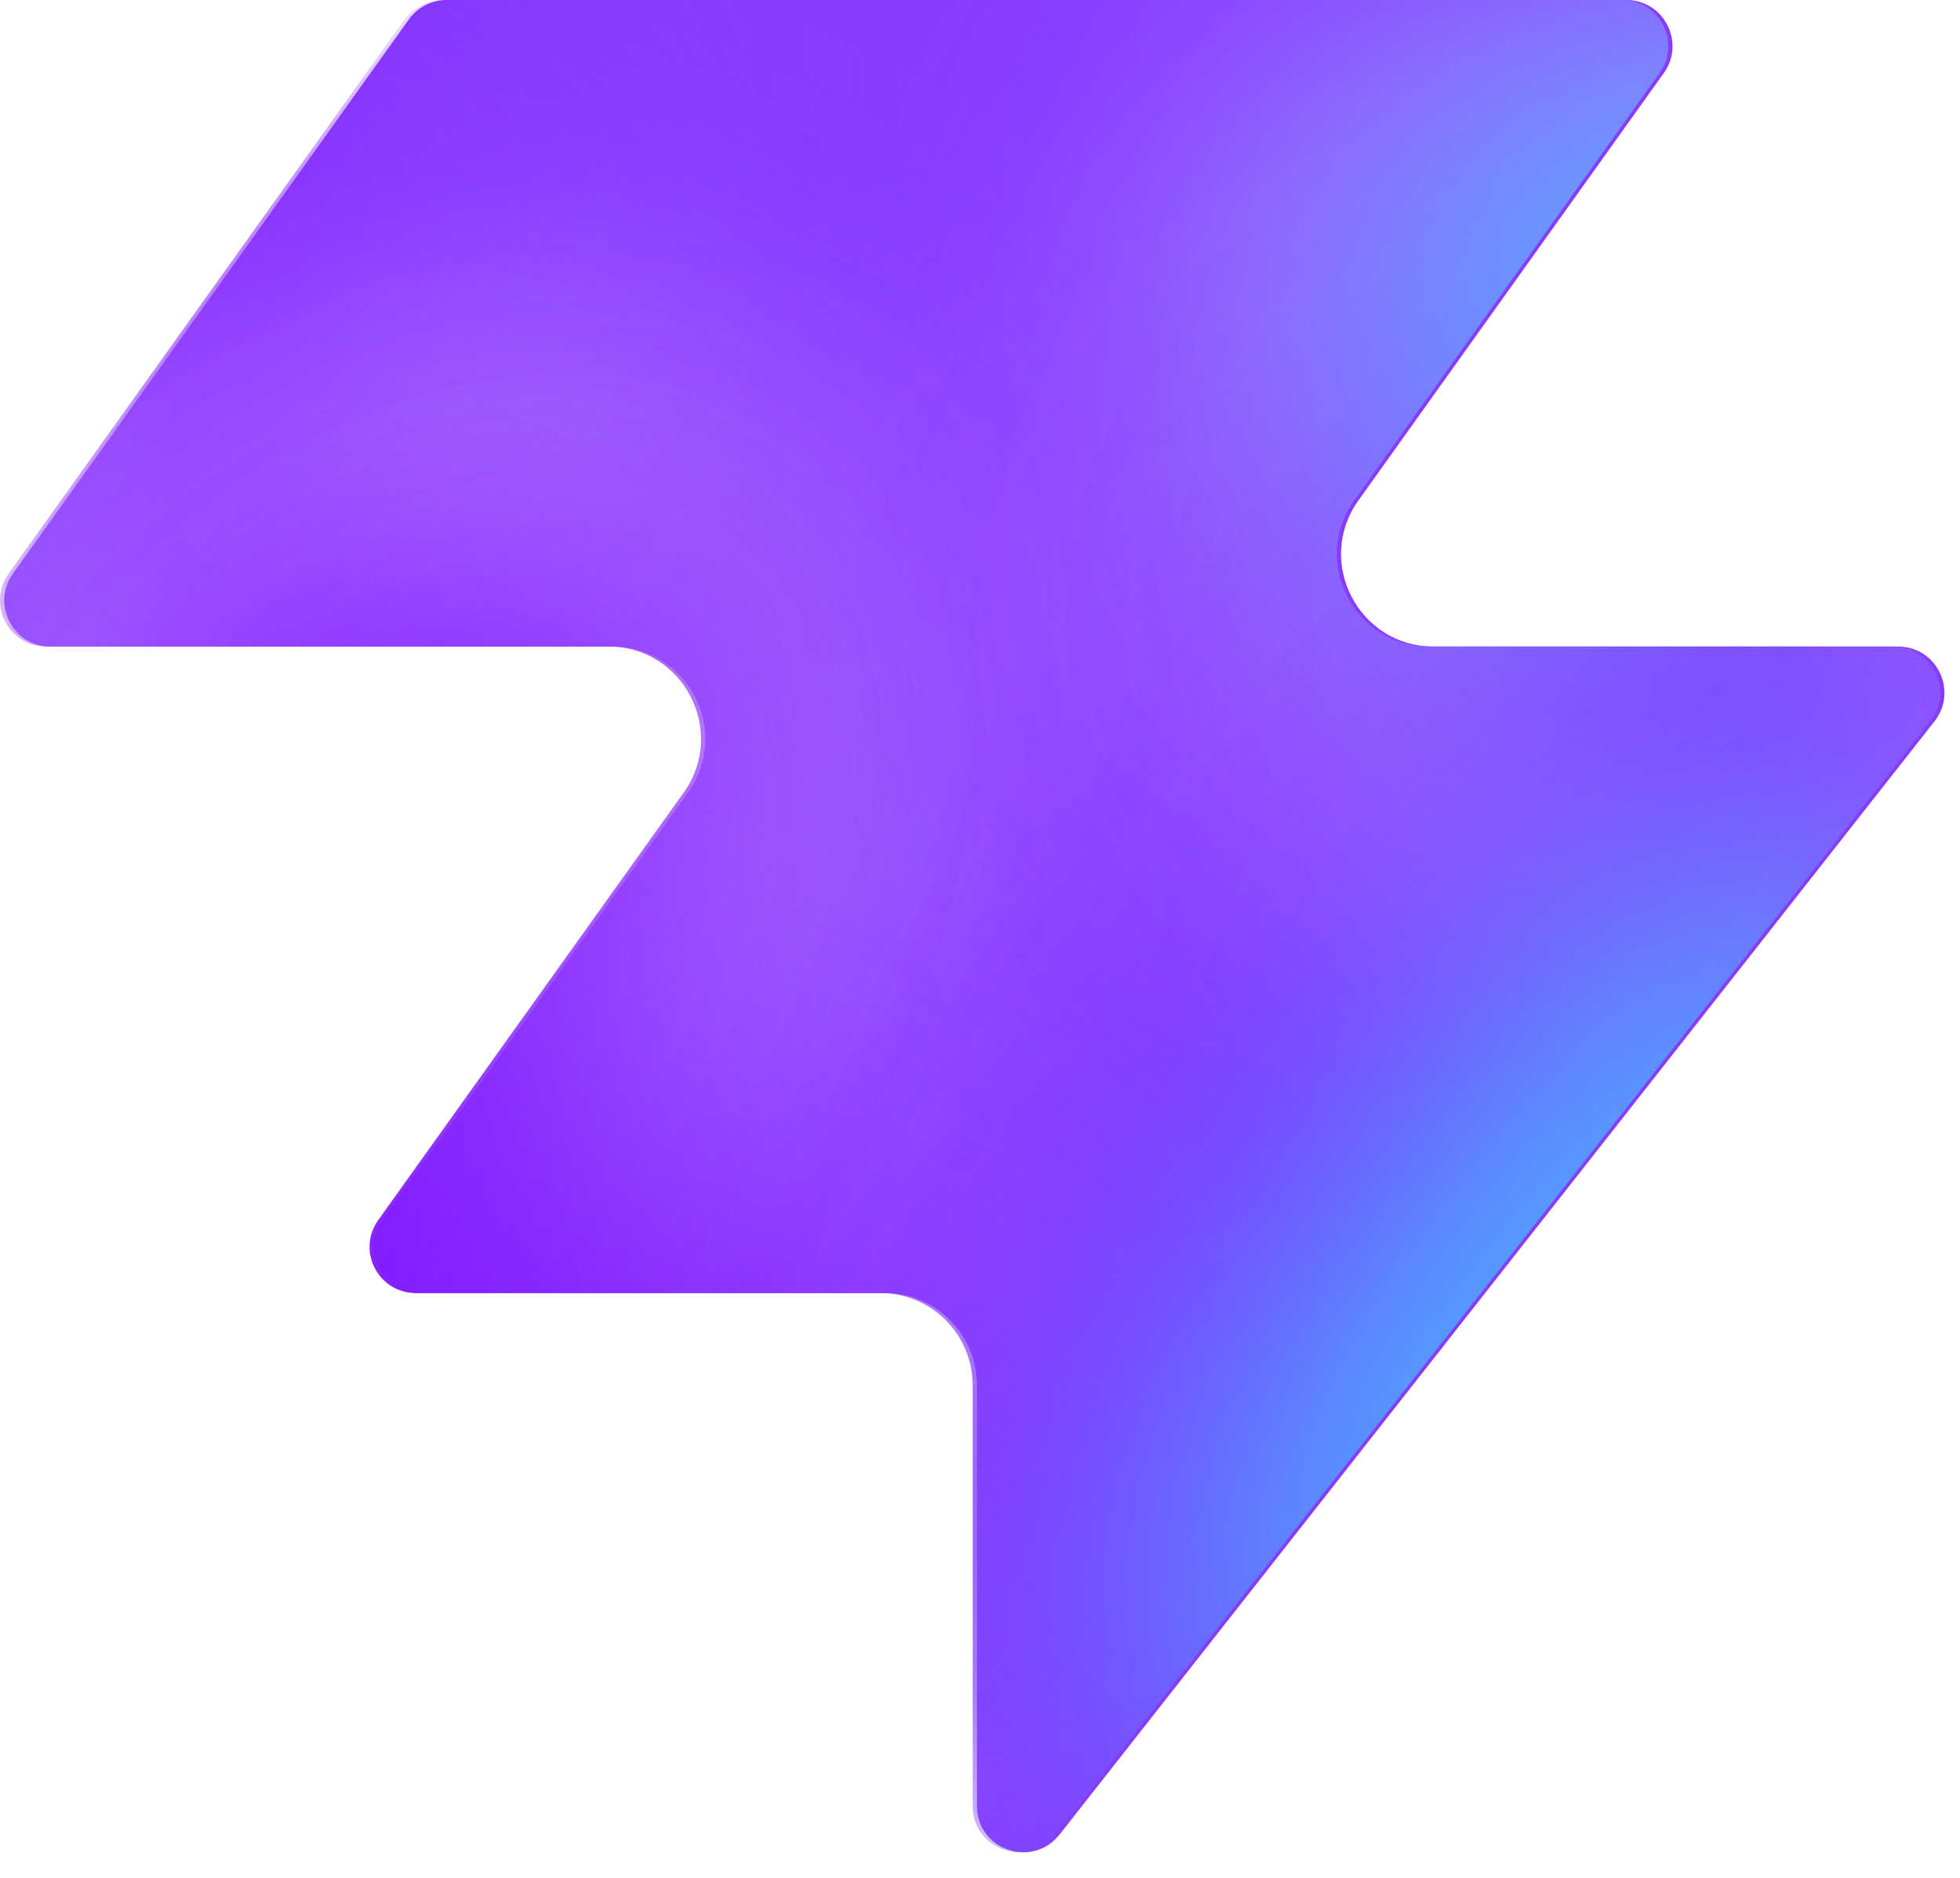
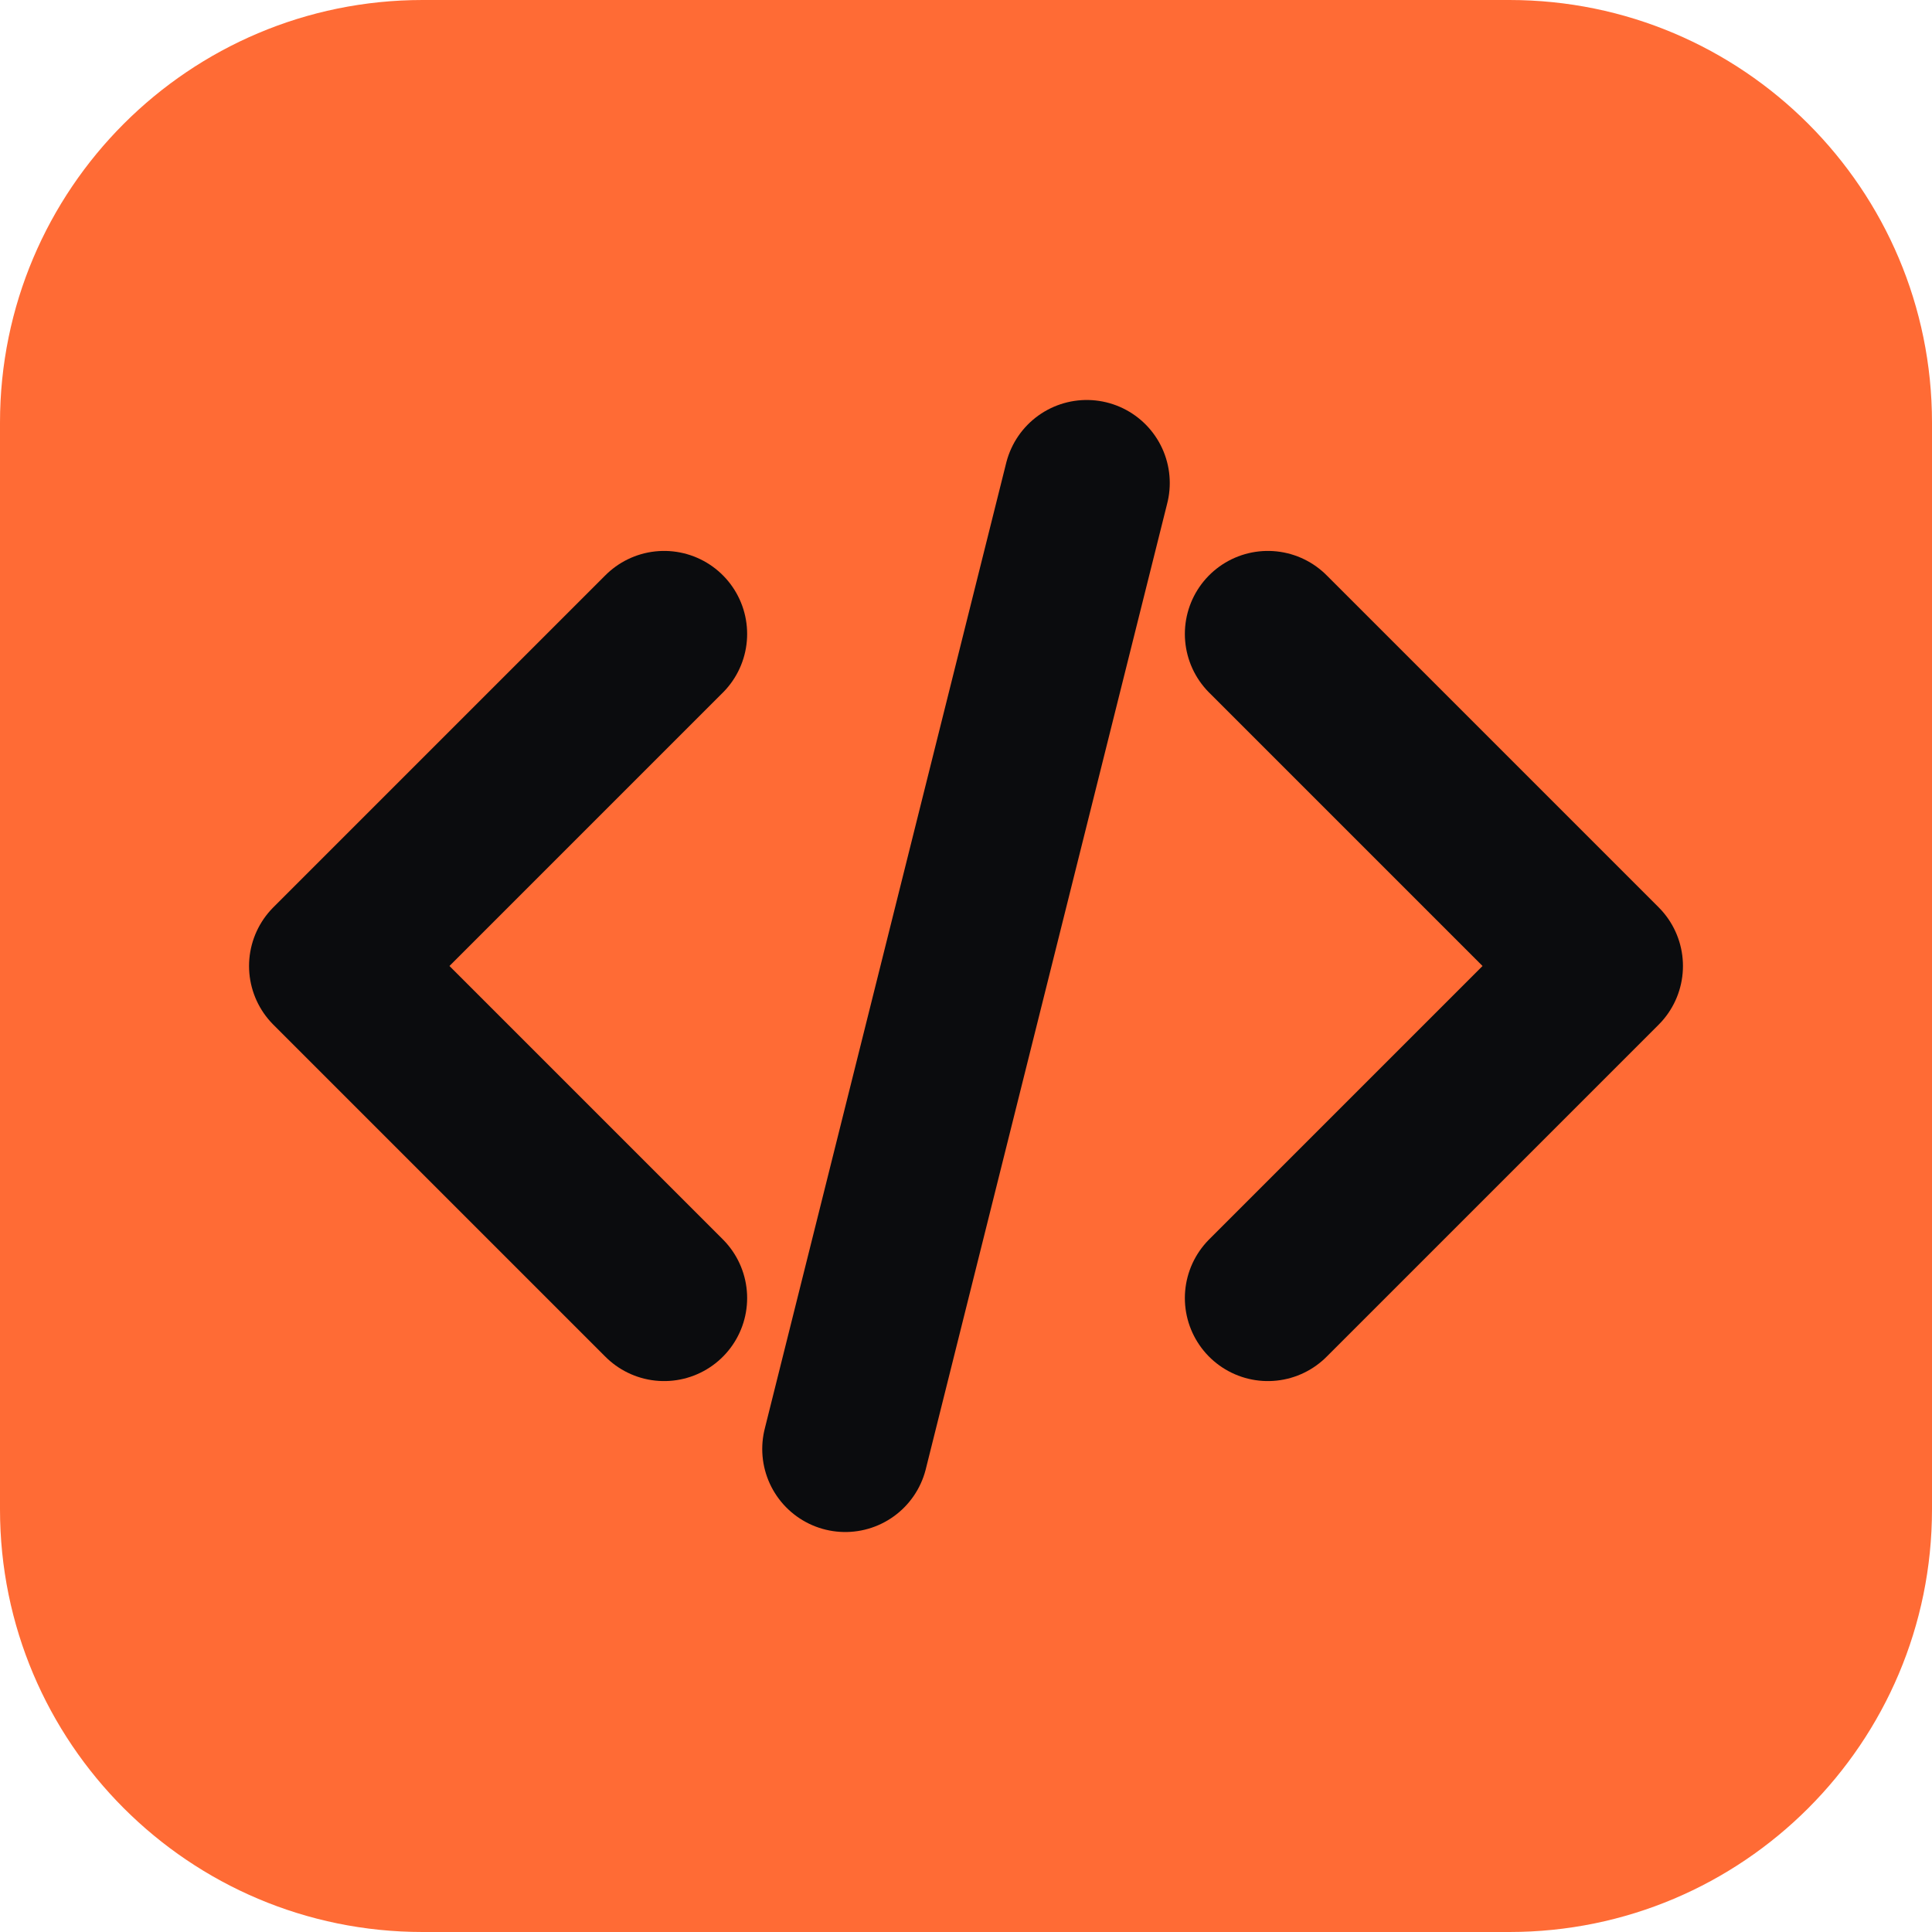
- <svg xmlns="http://www.w3.org/2000/svg" width="48" height="46" fill="none" viewBox="0 0 48 46">
-   <path fill="#863bff" d="M25.946 44.938c-.664.845-2.021.375-2.021-.698V33.937a2.26 2.26 0 0 0-2.262-2.262H10.287c-.92 0-1.456-1.04-.92-1.788l7.48-10.471c1.07-1.497 0-3.578-1.842-3.578H1.237c-.92 0-1.456-1.04-.92-1.788L10.013.474c.214-.297.556-.474.92-.474h28.894c.92 0 1.456 1.04.92 1.788l-7.48 10.471c-1.07 1.498 0 3.579 1.842 3.579h11.377c.943 0 1.473 1.088.89 1.83L25.947 44.94z" style="fill:#863bff;fill:color(display-p3 .525 .23 1);fill-opacity:1" />
-   <mask id="a" width="48" height="46" x="0" y="0" maskUnits="userSpaceOnUse" style="mask-type:alpha">
-     <path fill="#000" d="M25.842 44.938c-.664.844-2.021.375-2.021-.698V33.937a2.26 2.26 0 0 0-2.262-2.262H10.183c-.92 0-1.456-1.04-.92-1.788l7.48-10.471c1.07-1.498 0-3.579-1.842-3.579H1.133c-.92 0-1.456-1.04-.92-1.787L9.91.473c.214-.297.556-.474.92-.474h28.894c.92 0 1.456 1.04.92 1.788l-7.48 10.471c-1.07 1.498 0 3.578 1.842 3.578h11.377c.943 0 1.473 1.088.89 1.832L25.843 44.94z" style="fill:#000;fill-opacity:1" />
-   </mask>
-   <g mask="url(#a)">
-     <g filter="url(#b)">
-       <ellipse cx="5.508" cy="14.704" fill="#ede6ff" rx="5.508" ry="14.704" style="fill:#ede6ff;fill:color(display-p3 .927 .903 1);fill-opacity:1" transform="matrix(.00324 1 1 -.00324 -4.47 31.516)" />
-     </g>
-     <g filter="url(#c)">
-       <ellipse cx="10.399" cy="29.851" fill="#ede6ff" rx="10.399" ry="29.851" style="fill:#ede6ff;fill:color(display-p3 .927 .903 1);fill-opacity:1" transform="matrix(.00324 1 1 -.00324 -39.328 7.883)" />
-     </g>
-     <g filter="url(#d)">
-       <ellipse cx="5.508" cy="30.487" fill="#7e14ff" rx="5.508" ry="30.487" style="fill:#7e14ff;fill:color(display-p3 .492 .077 1);fill-opacity:1" transform="rotate(89.814 -25.913 -14.639)scale(1 -1)" />
-     </g>
-     <g filter="url(#e)">
-       <ellipse cx="5.508" cy="30.599" fill="#7e14ff" rx="5.508" ry="30.599" style="fill:#7e14ff;fill:color(display-p3 .492 .077 1);fill-opacity:1" transform="rotate(89.814 -32.644 -3.334)scale(1 -1)" />
-     </g>
-     <g filter="url(#f)">
-       <ellipse cx="5.508" cy="30.599" fill="#7e14ff" rx="5.508" ry="30.599" style="fill:#7e14ff;fill:color(display-p3 .492 .077 1);fill-opacity:1" transform="matrix(.00324 1 1 -.00324 -34.34 30.47)" />
-     </g>
-     <g filter="url(#g)">
-       <ellipse cx="14.072" cy="22.078" fill="#ede6ff" rx="14.072" ry="22.078" style="fill:#ede6ff;fill:color(display-p3 .927 .903 1);fill-opacity:1" transform="rotate(93.35 24.506 48.493)scale(-1 1)" />
-     </g>
-     <g filter="url(#h)">
-       <ellipse cx="3.47" cy="21.501" fill="#7e14ff" rx="3.47" ry="21.501" style="fill:#7e14ff;fill:color(display-p3 .492 .077 1);fill-opacity:1" transform="rotate(89.009 28.708 47.59)scale(-1 1)" />
-     </g>
-     <g filter="url(#i)">
-       <ellipse cx="3.47" cy="21.501" fill="#7e14ff" rx="3.47" ry="21.501" style="fill:#7e14ff;fill:color(display-p3 .492 .077 1);fill-opacity:1" transform="rotate(89.009 28.708 47.59)scale(-1 1)" />
-     </g>
-     <g filter="url(#j)">
-       <ellipse cx=".387" cy="8.972" fill="#7e14ff" rx="4.407" ry="29.108" style="fill:#7e14ff;fill:color(display-p3 .492 .077 1);fill-opacity:1" transform="rotate(39.51 .387 8.972)" />
-     </g>
-     <g filter="url(#k)">
-       <ellipse cx="47.523" cy="-6.092" fill="#7e14ff" rx="4.407" ry="29.108" style="fill:#7e14ff;fill:color(display-p3 .492 .077 1);fill-opacity:1" transform="rotate(37.892 47.523 -6.092)" />
-     </g>
-     <g filter="url(#l)">
-       <ellipse cx="41.412" cy="6.333" fill="#47bfff" rx="5.971" ry="9.665" style="fill:#47bfff;fill:color(display-p3 .28 .748 1);fill-opacity:1" transform="rotate(37.892 41.412 6.333)" />
-     </g>
-     <g filter="url(#m)">
-       <ellipse cx="-1.879" cy="38.332" fill="#7e14ff" rx="4.407" ry="29.108" style="fill:#7e14ff;fill:color(display-p3 .492 .077 1);fill-opacity:1" transform="rotate(37.892 -1.88 38.332)" />
-     </g>
-     <g filter="url(#n)">
-       <ellipse cx="-1.879" cy="38.332" fill="#7e14ff" rx="4.407" ry="29.108" style="fill:#7e14ff;fill:color(display-p3 .492 .077 1);fill-opacity:1" transform="rotate(37.892 -1.88 38.332)" />
-     </g>
-     <g filter="url(#o)">
-       <ellipse cx="35.651" cy="29.907" fill="#7e14ff" rx="4.407" ry="29.108" style="fill:#7e14ff;fill:color(display-p3 .492 .077 1);fill-opacity:1" transform="rotate(37.892 35.651 29.907)" />
-     </g>
-     <g filter="url(#p)">
-       <ellipse cx="38.418" cy="32.4" fill="#47bfff" rx="5.971" ry="15.297" style="fill:#47bfff;fill:color(display-p3 .28 .748 1);fill-opacity:1" transform="rotate(37.892 38.418 32.4)" />
-     </g>
+ <svg xmlns="http://www.w3.org/2000/svg" viewBox="0 0 64 64">
+   <rect width="64" height="64" rx="14" fill="#FF6B35" />
+   <g fill="none" stroke="#0B0C0E" stroke-width="5.5" stroke-linecap="round" stroke-linejoin="round">
+     <path d="M22 21 11 32l11 11" />
+     <path d="M42 21l11 11-11 11" />
+     <path d="M36 16 28 48" />
  </g>
-   <defs>
-     <filter id="b" width="60.045" height="41.654" x="-19.77" y="16.149" color-interpolation-filters="sRGB" filterUnits="userSpaceOnUse">
-       <feFlood flood-opacity="0" result="BackgroundImageFix" />
-       <feBlend in="SourceGraphic" in2="BackgroundImageFix" result="shape" />
-       <feGaussianBlur result="effect1_foregroundBlur_2002_17158" stdDeviation="7.659" />
-     </filter>
-     <filter id="c" width="90.34" height="51.437" x="-54.613" y="-7.533" color-interpolation-filters="sRGB" filterUnits="userSpaceOnUse">
-       <feFlood flood-opacity="0" result="BackgroundImageFix" />
-       <feBlend in="SourceGraphic" in2="BackgroundImageFix" result="shape" />
-       <feGaussianBlur result="effect1_foregroundBlur_2002_17158" stdDeviation="7.659" />
-     </filter>
-     <filter id="d" width="79.355" height="29.4" x="-49.64" y="2.03" color-interpolation-filters="sRGB" filterUnits="userSpaceOnUse">
-       <feFlood flood-opacity="0" result="BackgroundImageFix" />
-       <feBlend in="SourceGraphic" in2="BackgroundImageFix" result="shape" />
-       <feGaussianBlur result="effect1_foregroundBlur_2002_17158" stdDeviation="4.596" />
-     </filter>
-     <filter id="e" width="79.579" height="29.4" x="-45.045" y="20.029" color-interpolation-filters="sRGB" filterUnits="userSpaceOnUse">
-       <feFlood flood-opacity="0" result="BackgroundImageFix" />
-       <feBlend in="SourceGraphic" in2="BackgroundImageFix" result="shape" />
-       <feGaussianBlur result="effect1_foregroundBlur_2002_17158" stdDeviation="4.596" />
-     </filter>
-     <filter id="f" width="79.579" height="29.4" x="-43.513" y="21.178" color-interpolation-filters="sRGB" filterUnits="userSpaceOnUse">
-       <feFlood flood-opacity="0" result="BackgroundImageFix" />
-       <feBlend in="SourceGraphic" in2="BackgroundImageFix" result="shape" />
-       <feGaussianBlur result="effect1_foregroundBlur_2002_17158" stdDeviation="4.596" />
-     </filter>
-     <filter id="g" width="74.749" height="58.852" x="15.756" y="-17.901" color-interpolation-filters="sRGB" filterUnits="userSpaceOnUse">
-       <feFlood flood-opacity="0" result="BackgroundImageFix" />
-       <feBlend in="SourceGraphic" in2="BackgroundImageFix" result="shape" />
-       <feGaussianBlur result="effect1_foregroundBlur_2002_17158" stdDeviation="7.659" />
-     </filter>
-     <filter id="h" width="61.377" height="25.362" x="23.548" y="2.284" color-interpolation-filters="sRGB" filterUnits="userSpaceOnUse">
-       <feFlood flood-opacity="0" result="BackgroundImageFix" />
-       <feBlend in="SourceGraphic" in2="BackgroundImageFix" result="shape" />
-       <feGaussianBlur result="effect1_foregroundBlur_2002_17158" stdDeviation="4.596" />
-     </filter>
-     <filter id="i" width="61.377" height="25.362" x="23.548" y="2.284" color-interpolation-filters="sRGB" filterUnits="userSpaceOnUse">
-       <feFlood flood-opacity="0" result="BackgroundImageFix" />
-       <feBlend in="SourceGraphic" in2="BackgroundImageFix" result="shape" />
-       <feGaussianBlur result="effect1_foregroundBlur_2002_17158" stdDeviation="4.596" />
-     </filter>
-     <filter id="j" width="56.045" height="63.649" x="-27.636" y="-22.853" color-interpolation-filters="sRGB" filterUnits="userSpaceOnUse">
-       <feFlood flood-opacity="0" result="BackgroundImageFix" />
-       <feBlend in="SourceGraphic" in2="BackgroundImageFix" result="shape" />
-       <feGaussianBlur result="effect1_foregroundBlur_2002_17158" stdDeviation="4.596" />
-     </filter>
-     <filter id="k" width="54.814" height="64.646" x="20.116" y="-38.415" color-interpolation-filters="sRGB" filterUnits="userSpaceOnUse">
-       <feFlood flood-opacity="0" result="BackgroundImageFix" />
-       <feBlend in="SourceGraphic" in2="BackgroundImageFix" result="shape" />
-       <feGaussianBlur result="effect1_foregroundBlur_2002_17158" stdDeviation="4.596" />
-     </filter>
-     <filter id="l" width="33.541" height="35.313" x="24.641" y="-11.323" color-interpolation-filters="sRGB" filterUnits="userSpaceOnUse">
-       <feFlood flood-opacity="0" result="BackgroundImageFix" />
-       <feBlend in="SourceGraphic" in2="BackgroundImageFix" result="shape" />
-       <feGaussianBlur result="effect1_foregroundBlur_2002_17158" stdDeviation="4.596" />
-     </filter>
-     <filter id="m" width="54.814" height="64.646" x="-29.286" y="6.009" color-interpolation-filters="sRGB" filterUnits="userSpaceOnUse">
-       <feFlood flood-opacity="0" result="BackgroundImageFix" />
-       <feBlend in="SourceGraphic" in2="BackgroundImageFix" result="shape" />
-       <feGaussianBlur result="effect1_foregroundBlur_2002_17158" stdDeviation="4.596" />
-     </filter>
-     <filter id="n" width="54.814" height="64.646" x="-29.286" y="6.009" color-interpolation-filters="sRGB" filterUnits="userSpaceOnUse">
-       <feFlood flood-opacity="0" result="BackgroundImageFix" />
-       <feBlend in="SourceGraphic" in2="BackgroundImageFix" result="shape" />
-       <feGaussianBlur result="effect1_foregroundBlur_2002_17158" stdDeviation="4.596" />
-     </filter>
-     <filter id="o" width="54.814" height="64.646" x="8.244" y="-2.416" color-interpolation-filters="sRGB" filterUnits="userSpaceOnUse">
-       <feFlood flood-opacity="0" result="BackgroundImageFix" />
-       <feBlend in="SourceGraphic" in2="BackgroundImageFix" result="shape" />
-       <feGaussianBlur result="effect1_foregroundBlur_2002_17158" stdDeviation="4.596" />
-     </filter>
-     <filter id="p" width="39.409" height="43.623" x="18.713" y="10.588" color-interpolation-filters="sRGB" filterUnits="userSpaceOnUse">
-       <feFlood flood-opacity="0" result="BackgroundImageFix" />
-       <feBlend in="SourceGraphic" in2="BackgroundImageFix" result="shape" />
-       <feGaussianBlur result="effect1_foregroundBlur_2002_17158" stdDeviation="4.596" />
-     </filter>
-   </defs>
</svg>
